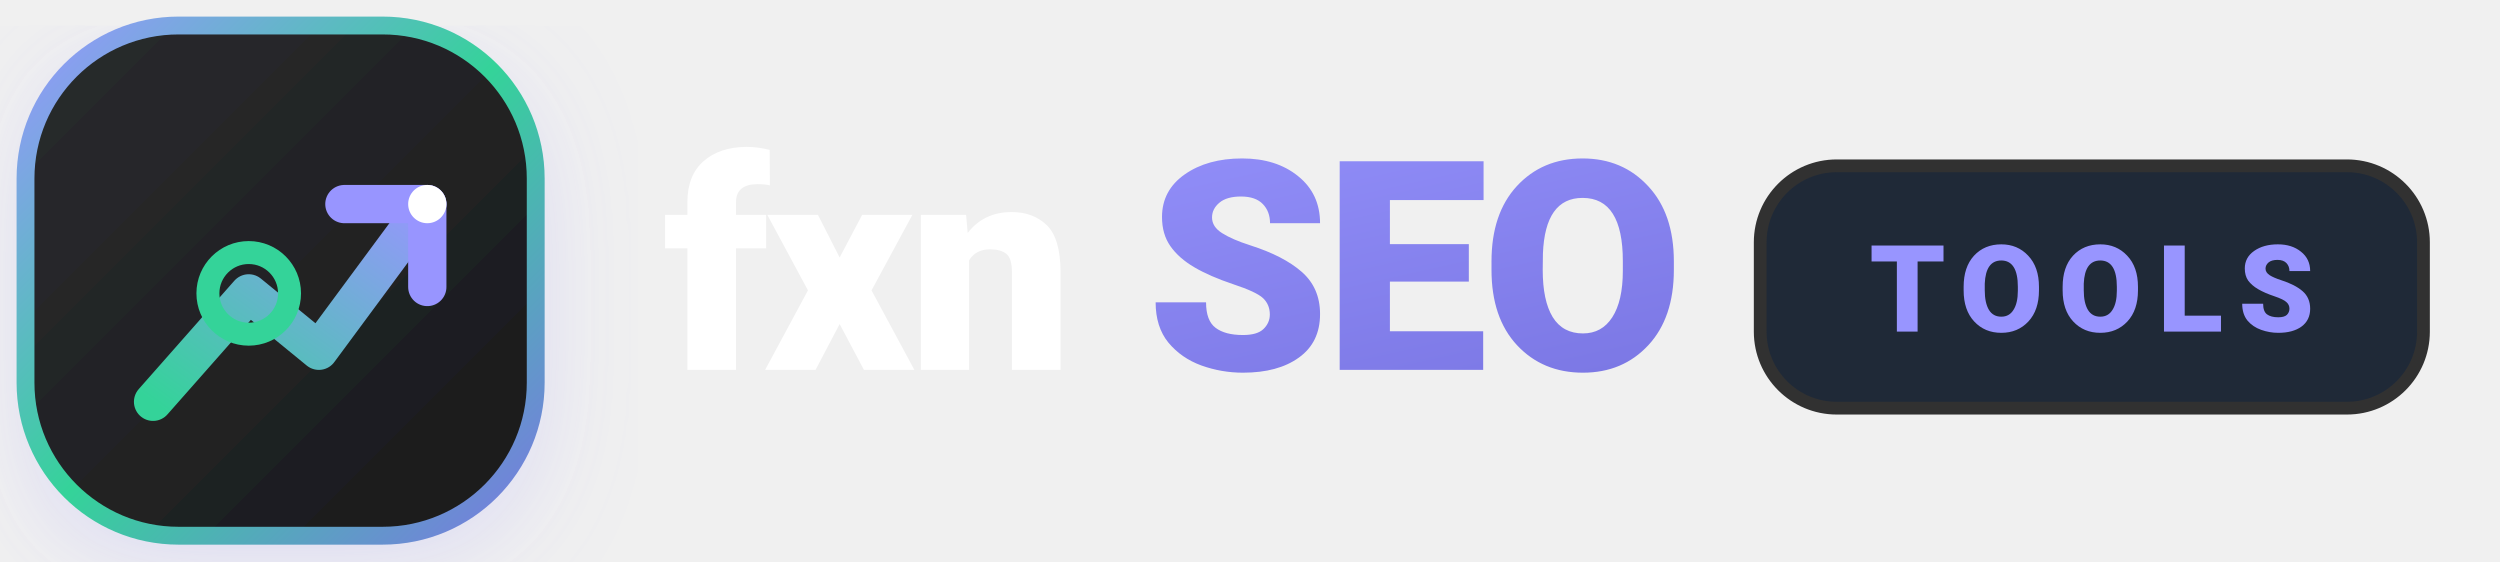
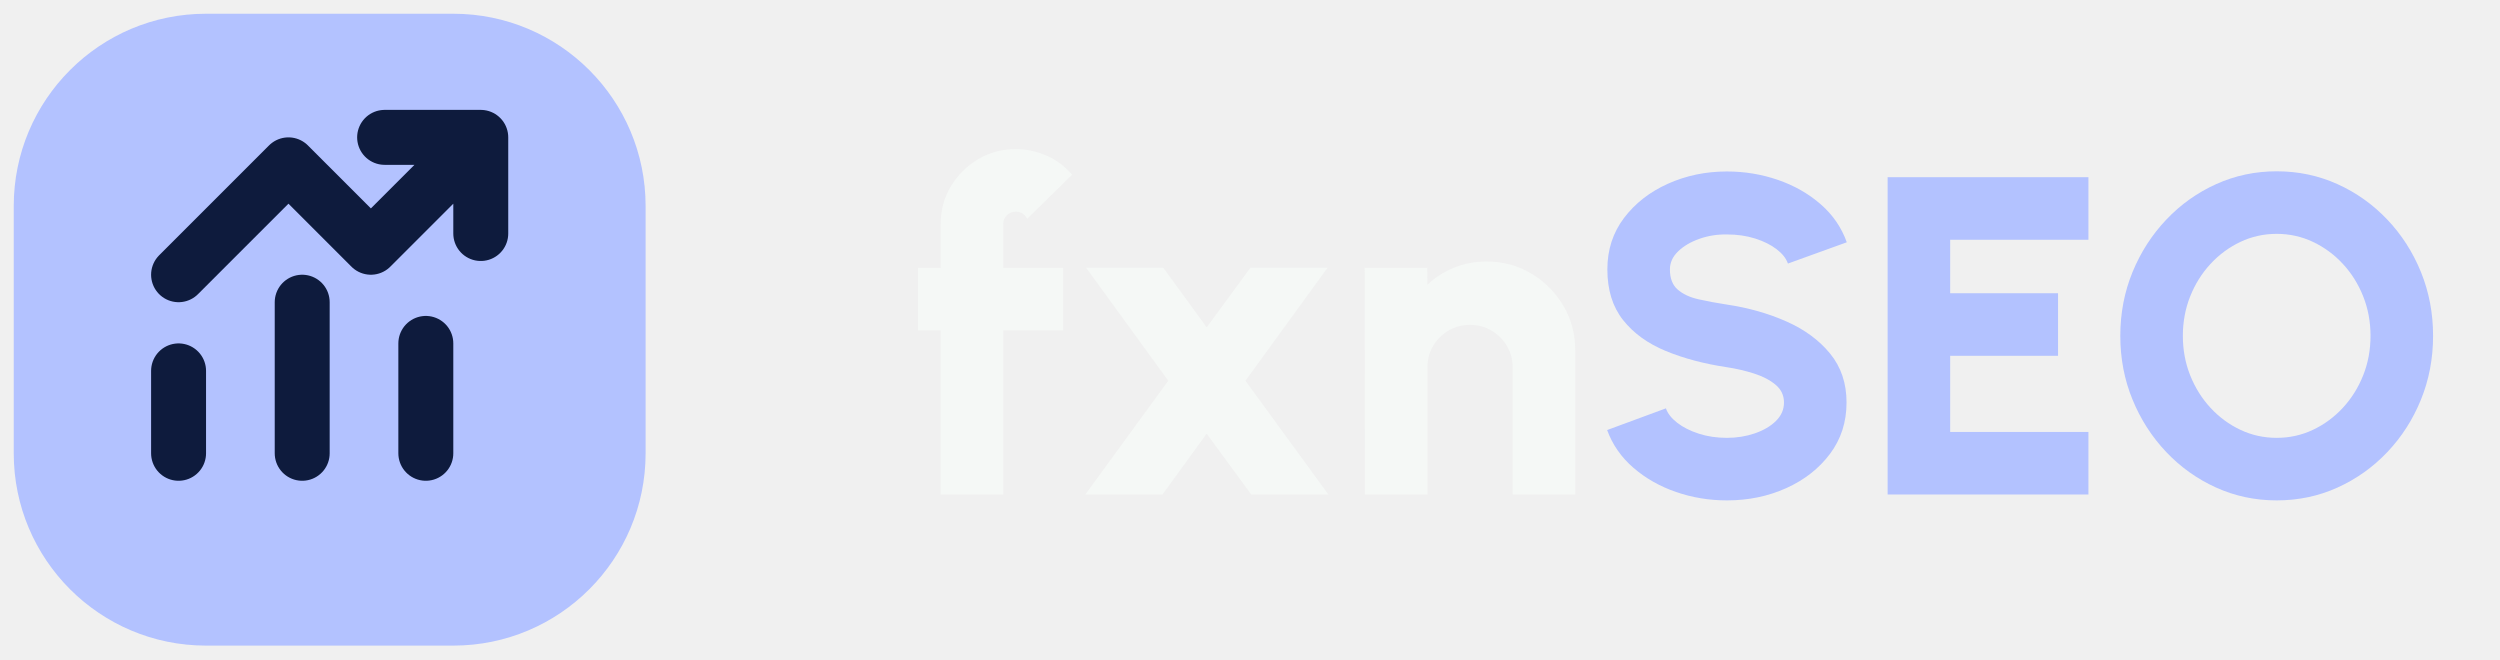
- <svg xmlns="http://www.w3.org/2000/svg" viewBox="0 0 196 44" width="196" height="44" role="img" aria-label="fxnSEO Tools">
-   <defs>
-     <linearGradient id="fxBadgeDark" x1="0%" y1="0%" x2="100%" y2="100%">
-       <stop offset="0%" stop-color="#2a2b2e" />
-       <stop offset="100%" stop-color="#191a1b" />
-     </linearGradient>
-     <linearGradient id="fxBorderDark" x1="0%" y1="0%" x2="100%" y2="100%">
-       <stop offset="0%" stop-color="#9895ff" />
-       <stop offset="50%" stop-color="#34d399" />
-       <stop offset="100%" stop-color="#7b77e4" />
-     </linearGradient>
-     <linearGradient id="fxTrendDark" x1="0%" y1="100%" x2="100%" y2="0%">
-       <stop offset="0%" stop-color="#34d399" />
-       <stop offset="100%" stop-color="#9895ff" />
-     </linearGradient>
-     <linearGradient id="fxSeoDark" x1="0%" y1="0%" x2="100%" y2="100%">
-       <stop offset="0%" stop-color="#9895ff" />
-       <stop offset="100%" stop-color="#7b77e4" />
-     </linearGradient>
-     <filter id="badgeGlowDark" x="-20%" y="-20%" width="140%" height="140%">
-       <feDropShadow dx="0" dy="2" stdDeviation="4" flood-color="#9895ff" flood-opacity="0.25" />
-     </filter>
-   </defs>
-   <g transform="translate(2, 2)">
-     <rect x="0" y="0" width="40" height="40" rx="12" fill="url(#fxBadgeDark)" filter="url(#badgeGlowDark)" />
-     <rect x="0" y="0" width="40" height="40" rx="12" fill="none" stroke="url(#fxBorderDark)" stroke-width="1.4" />
-     <path d="M10 29.5 L17.5 21 L23 25.5 L31.5 14" fill="none" stroke="url(#fxTrendDark)" stroke-width="3" stroke-linecap="round" stroke-linejoin="round" />
-     <path d="M25 14 L31.5 14 L31.5 20.5" fill="none" stroke="#9895ff" stroke-width="3" stroke-linecap="round" stroke-linejoin="round" />
-     <circle cx="17.5" cy="21" r="3.2" fill="none" stroke="#34d399" stroke-width="1.8" />
-     <circle cx="31.5" cy="14" r="1.5" fill="#ffffff" />
+ <svg xmlns="http://www.w3.org/2000/svg" width="182" height="48" viewBox="0 0 182 48" role="img" aria-labelledby="logo-title-dark">
+   <rect x="1" y="1" width="46" height="46" rx="14" fill="#b3c2ff" />
+   <g fill="none" stroke="#0e1b3d" stroke-width="4" stroke-linecap="round" stroke-linejoin="round">
+     <path d="M13 33V27M22 33V22" />
+     <path d="M13 20L21 12L27 18L35 10M28 10H35V17" />
+     <path d="M31 25V33" />
  </g>
-   <g transform="translate(52, 29)">
-     <text font-family="'Outfit', -apple-system, BlinkMacSystemFont, 'Segoe UI', Roboto, Helvetica, Arial, sans-serif" font-size="23" letter-spacing="-0.5px">
-       <tspan font-weight="800" fill="#ffffff">fxn</tspan>
-       <tspan font-weight="900" fill="url(#fxSeoDark)">SEO</tspan>
-     </text>
-   </g>
-   <g transform="translate(138, 13)">
-     <rect x="0" y="0" width="52" height="19" rx="6" fill="#1f2937" stroke="#313131" stroke-width="1" />
-     <text x="26" y="13" font-family="'Outfit', -apple-system, BlinkMacSystemFont, 'Segoe UI', Roboto, sans-serif" font-size="9.5" font-weight="800" fill="#9895ff" letter-spacing="1.2px" text-anchor="middle">TOOLS</text>
-   </g>
+   <path fill="#f5f8f6" d="M73.036 16.301V19.5H77.397V24.054H73.036V36.0H68.482V24.054H66.825V19.5H68.482V16.301Q68.482 14.802 69.222 13.568Q69.962 12.334 71.205 11.594Q72.447 10.854 73.96 10.854Q75.059 10.854 76.136 11.306Q77.212 11.757 78.052 12.714L74.775 15.933Q74.665 15.673 74.429 15.54Q74.193 15.408 73.96 15.408Q73.582 15.408 73.309 15.665Q73.036 15.923 73.036 16.301Z" />
+   <path fill="#f5f8f6" d="M79.012 36.0 85.051 27.717 79.071 19.493H84.688L87.847 23.83L91.031 19.493H96.646L90.668 27.717L96.707 36.0H91.09L87.847 31.571L84.629 36.0Z" />
+   <path fill="#f5f8f6" d="M114.678 25.506V36.0H110.124V26.753Q110.124 25.891 109.702 25.185Q109.281 24.48 108.582 24.065Q107.883 23.651 107.021 23.651Q106.161 23.651 105.454 24.065Q104.747 24.48 104.333 25.185Q103.918 25.891 103.918 26.753V36.0H99.364L99.35 19.5H103.904L103.918 20.725Q104.75 19.934 105.858 19.486Q106.966 19.038 108.21 19.038Q110.004 19.038 111.468 19.91Q112.933 20.783 113.805 22.247Q114.678 23.712 114.678 25.506Z" />
+   <path fill="#b3c2ff" d="M125.72 36.429Q123.787 36.429 122.014 35.816Q120.241 35.204 118.912 34.054Q117.583 32.905 116.999 31.307L121.278 29.728Q121.472 30.288 122.101 30.777Q122.73 31.265 123.667 31.57Q124.605 31.875 125.72 31.875Q126.799 31.875 127.747 31.55Q128.696 31.226 129.285 30.649Q129.874 30.072 129.874 29.303Q129.874 28.519 129.259 28.007Q128.644 27.495 127.687 27.191Q126.73 26.886 125.72 26.734Q123.234 26.364 121.263 25.549Q119.292 24.735 118.154 23.292Q117.016 21.85 117.016 19.609Q117.016 17.472 118.227 15.87Q119.438 14.269 121.425 13.376Q123.413 12.483 125.72 12.483Q127.644 12.483 129.423 13.093Q131.203 13.704 132.535 14.86Q133.868 16.017 134.446 17.638L130.161 19.187Q129.967 18.625 129.338 18.143Q128.709 17.661 127.773 17.364Q126.837 17.068 125.72 17.068Q124.671 17.051 123.723 17.384Q122.776 17.717 122.173 18.294Q121.57 18.871 121.57 19.609Q121.57 20.589 122.136 21.081Q122.703 21.572 123.642 21.786Q124.581 22 125.72 22.173Q128.071 22.524 130.052 23.402Q132.034 24.279 133.231 25.741Q134.428 27.202 134.428 29.303Q134.428 31.438 133.224 33.041Q132.02 34.644 130.04 35.536Q128.059 36.429 125.72 36.429Z" />
+   <path fill="#b3c2ff" d="M137.419 36.0V12.9H152.038V17.454H141.973V21.348H149.826V25.902H141.973V31.446H152.038V36.0Z" />
+   <path fill="#b3c2ff" d="M165.743 36.429Q163.4 36.429 161.338 35.497Q159.275 34.565 157.708 32.915Q156.14 31.264 155.249 29.095Q154.358 26.925 154.358 24.45Q154.358 21.975 155.249 19.805Q156.14 17.636 157.708 15.986Q159.275 14.335 161.338 13.403Q163.4 12.471 165.743 12.471Q168.103 12.471 170.165 13.403Q172.228 14.335 173.795 15.986Q175.363 17.636 176.245 19.805Q177.128 21.975 177.128 24.45Q177.128 26.925 176.245 29.095Q175.363 31.264 173.795 32.915Q172.228 34.565 170.165 35.497Q168.103 36.429 165.743 36.429ZM165.743 31.875Q167.15 31.875 168.385 31.29Q169.62 30.705 170.564 29.684Q171.508 28.663 172.041 27.321Q172.574 25.979 172.574 24.45Q172.574 22.919 172.04 21.575Q171.506 20.232 170.561 19.212Q169.617 18.192 168.382 17.609Q167.147 17.025 165.743 17.025Q164.336 17.025 163.101 17.61Q161.866 18.195 160.922 19.216Q159.978 20.237 159.445 21.579Q158.912 22.921 158.912 24.45Q158.912 25.984 159.446 27.326Q159.98 28.668 160.925 29.689Q161.869 30.71 163.104 31.293Q164.339 31.875 165.743 31.875Z" />
</svg>
